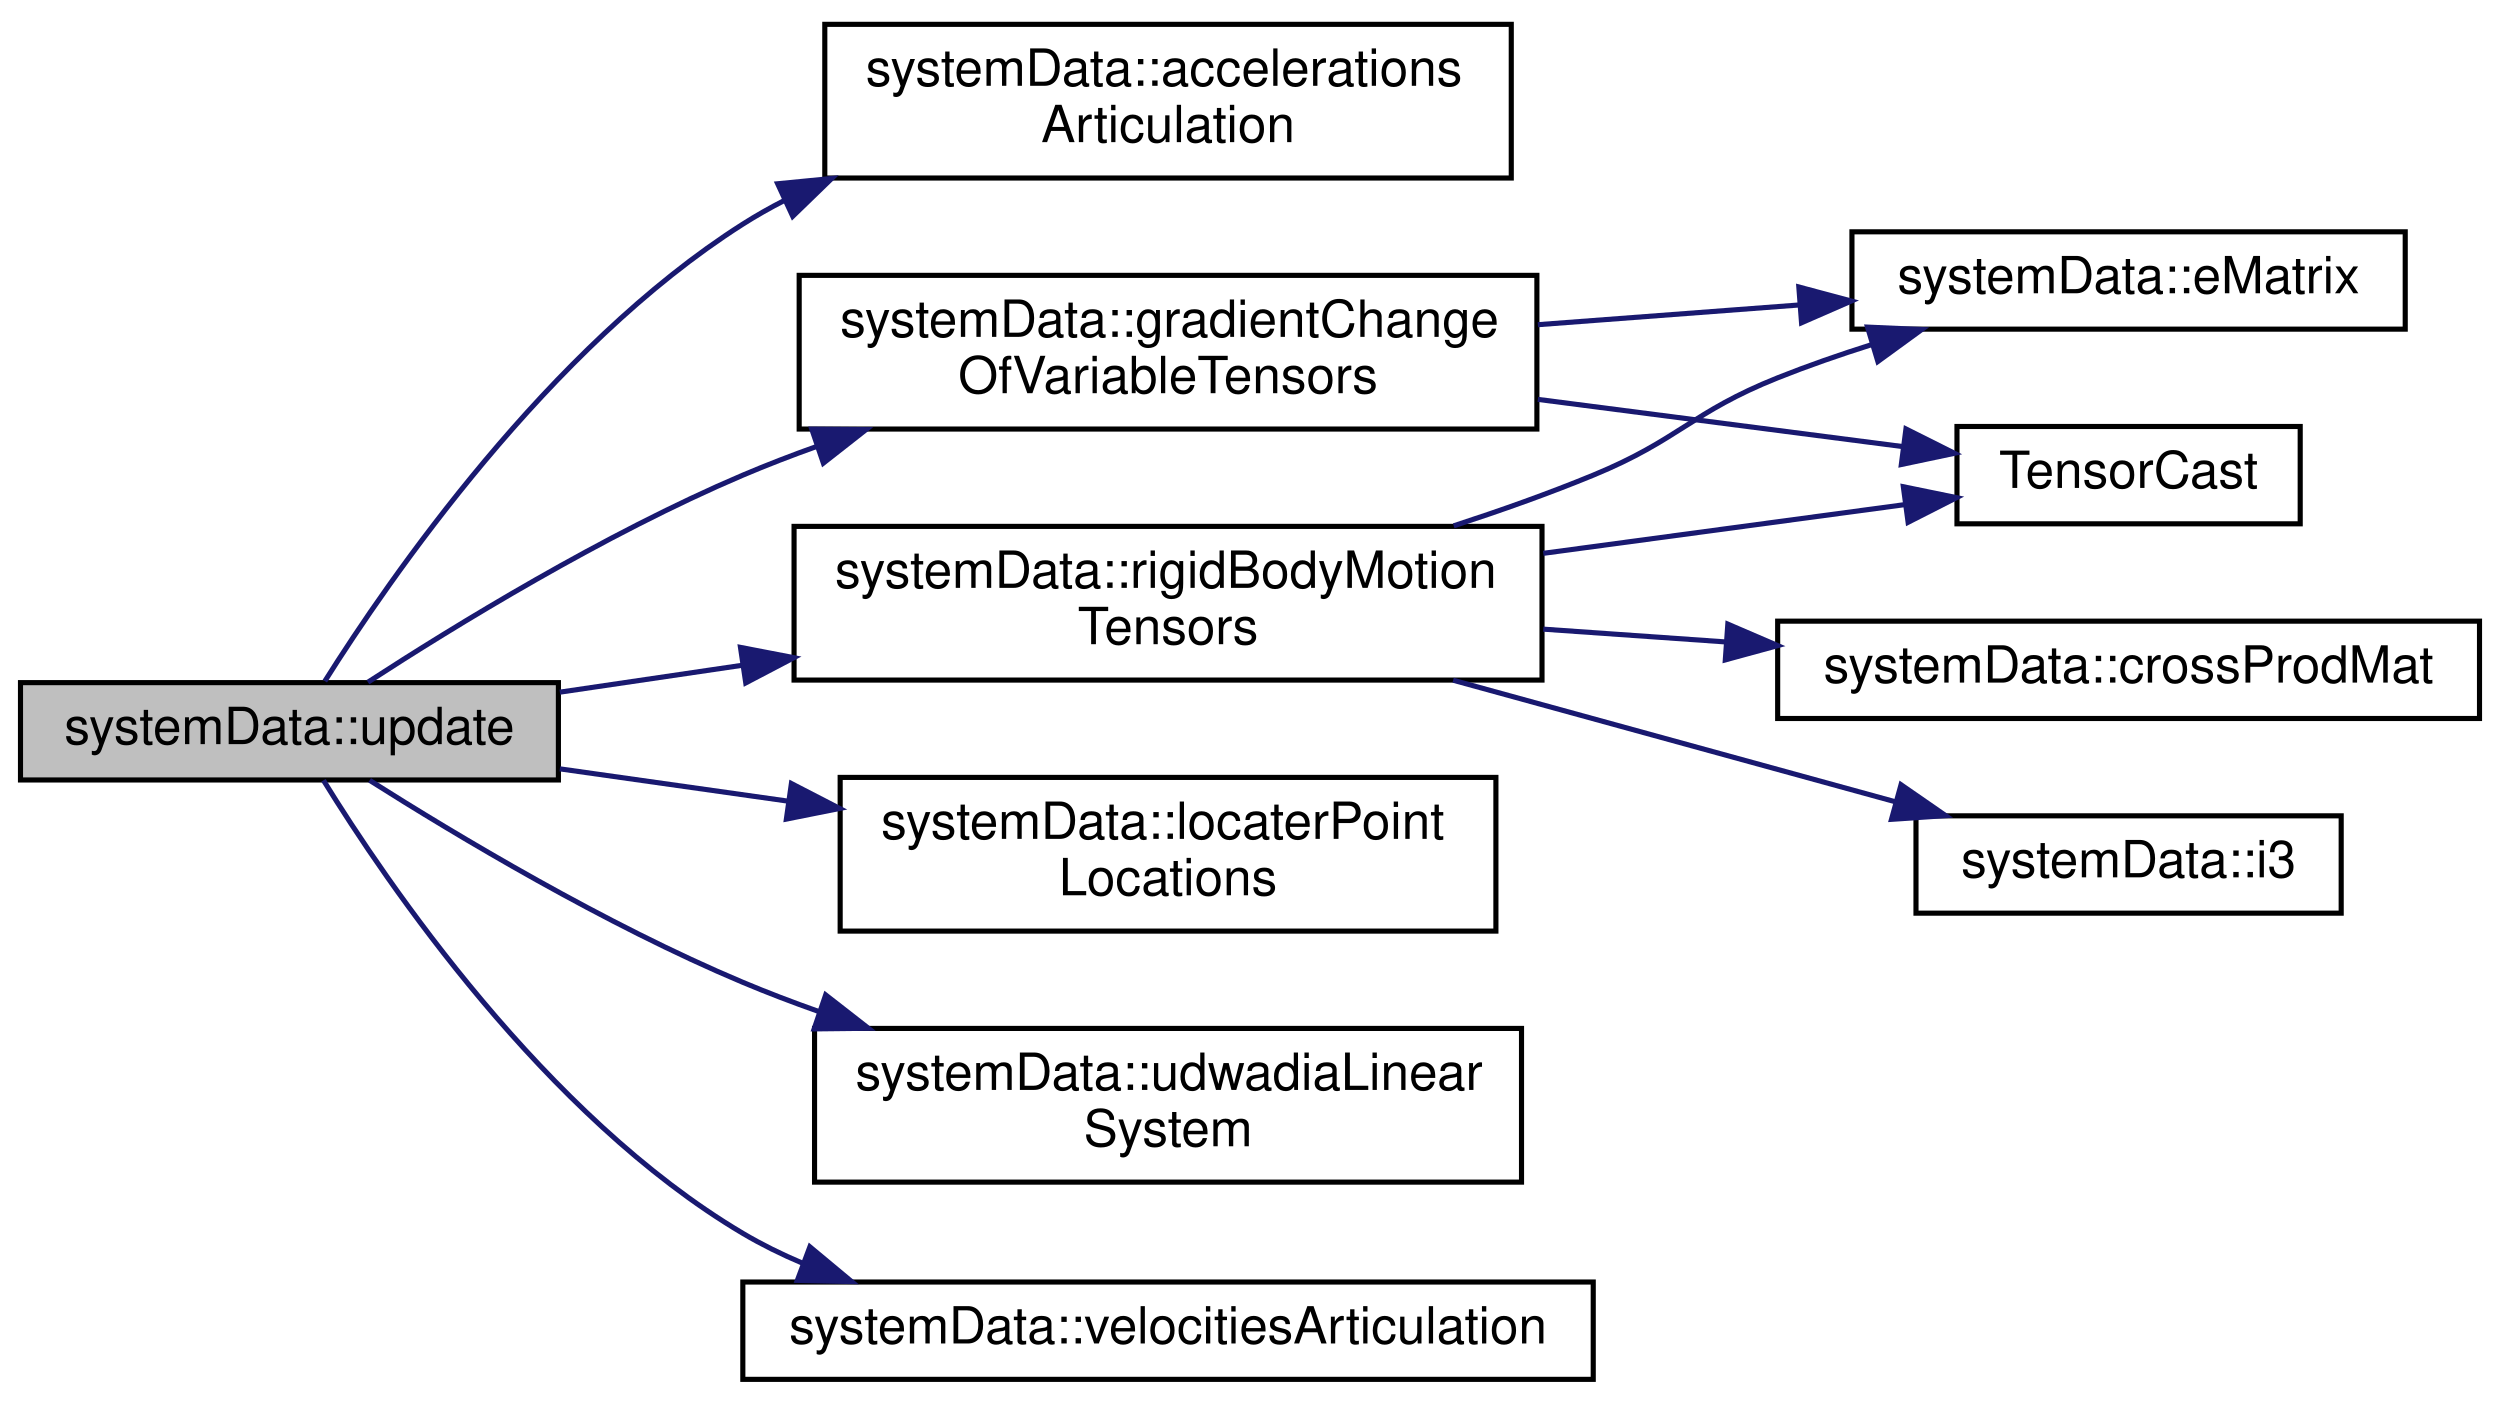
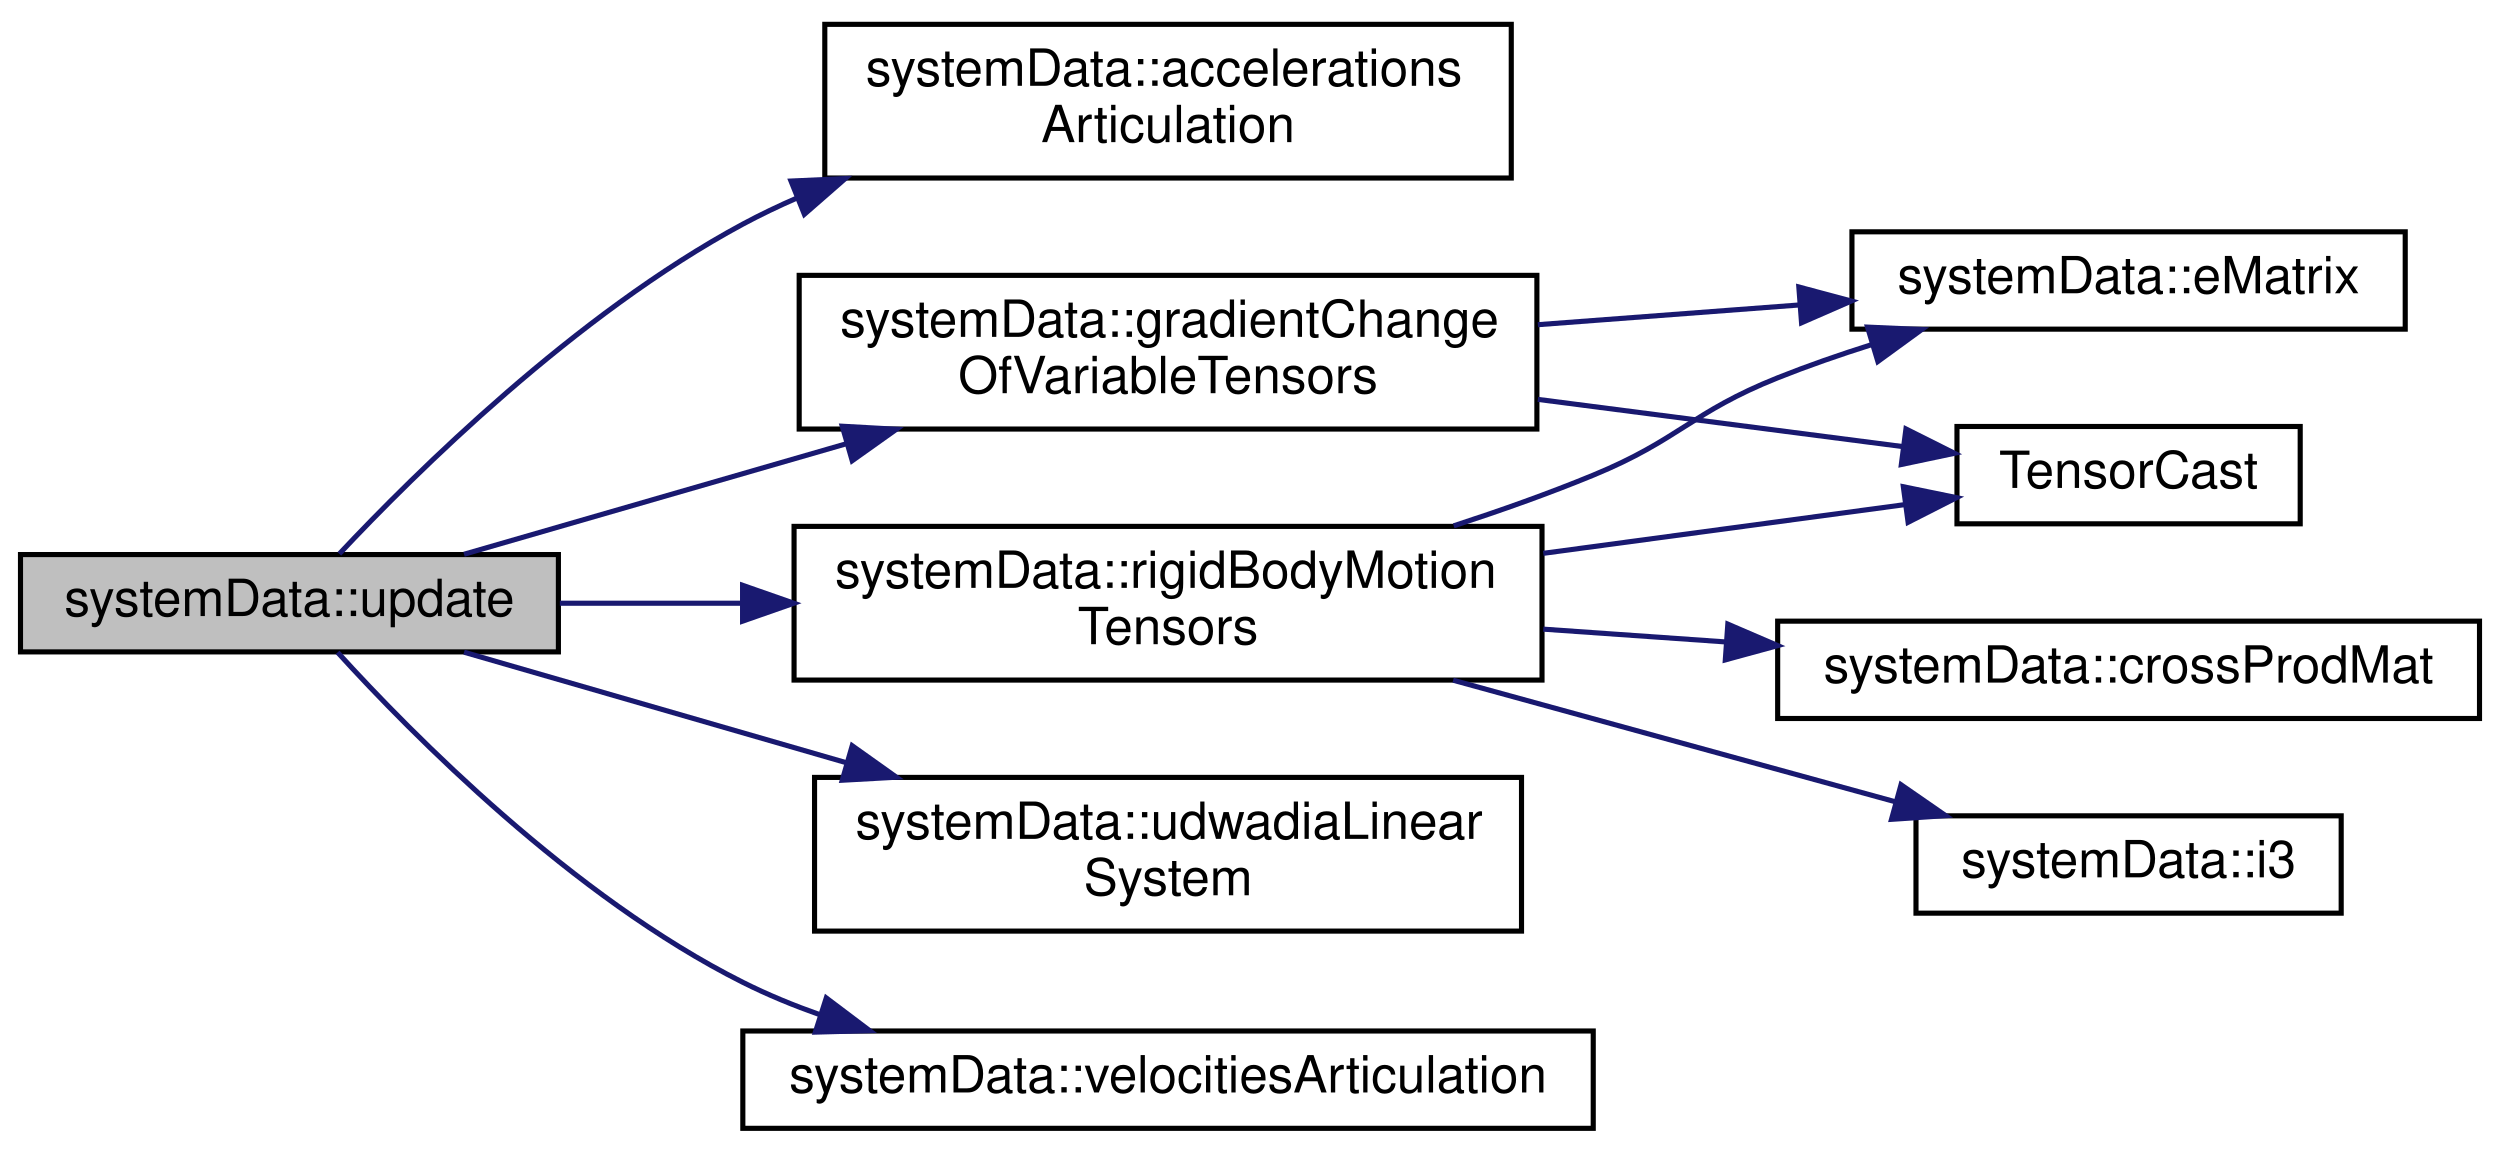
- <svg xmlns="http://www.w3.org/2000/svg" xmlns:xlink="http://www.w3.org/1999/xlink" width="488pt" height="274pt" viewBox="0.00 0.00 488.00 273.50">
-   <g id="graph0" class="graph" transform="scale(1 1) rotate(0) translate(4 269.5)">
+ <svg xmlns="http://www.w3.org/2000/svg" xmlns:xlink="http://www.w3.org/1999/xlink" width="488pt" height="225pt" viewBox="0.00 0.00 488.00 224.50">
+   <g id="graph0" class="graph" transform="scale(1 1) rotate(0) translate(4 220.5)">
    <g id="node1" class="node">
      <g id="a_node1">
        <a xlink:title="Updates all relevant rigid body motion tensors, respective gradients, and kinematic/Udwadia constrain...">
-           <polygon fill="#bfbfbf" stroke="black" points="0,-117.5 0,-136.5 105,-136.5 105,-117.5 0,-117.5" />
-           <text text-anchor="middle" x="52.5" y="-124.5" font-family="Helvetica,sans-Serif" font-size="10.00">systemData::update</text>
+           <polygon fill="#bfbfbf" stroke="black" points="0,-93.5 0,-112.5 105,-112.5 105,-93.5 0,-93.5" />
+           <text text-anchor="middle" x="52.5" y="-100.5" font-family="Helvetica,sans-Serif" font-size="10.00">systemData::update</text>
        </a>
      </g>
    </g>
    <g id="node2" class="node">
      <g id="a_node2">
-         <a xlink:href="classsystemData.html#ac981cce9f038194aea9f48f57252ca7b" target="_top" xlink:title=" ">
-           <polygon fill="none" stroke="black" points="157,-235 157,-265 291,-265 291,-235 157,-235" />
-           <text text-anchor="start" x="165" y="-253" font-family="Helvetica,sans-Serif" font-size="10.00">systemData::accelerations</text>
-           <text text-anchor="middle" x="224" y="-242" font-family="Helvetica,sans-Serif" font-size="10.00">Articulation</text>
+         <a xlink:href="classsystemData.html#ac981cce9f038194aea9f48f57252ca7b" target="_top" xlink:title="Computes the articulation (linear) accelerations of the particles relative to their respective locate...">
+           <polygon fill="none" stroke="black" points="157,-186 157,-216 291,-216 291,-186 157,-186" />
+           <text text-anchor="start" x="165" y="-204" font-family="Helvetica,sans-Serif" font-size="10.00">systemData::accelerations</text>
+           <text text-anchor="middle" x="224" y="-193" font-family="Helvetica,sans-Serif" font-size="10.00">Articulation</text>
        </a>
      </g>
    </g>
    <g id="edge1" class="edge">
-       <path fill="none" stroke="midnightblue" d="M59.41,-136.79C71.92,-156.67 103.05,-201.9 141,-226 143.61,-227.66 146.33,-229.2 149.14,-230.64" />
-       <polygon fill="midnightblue" stroke="midnightblue" points="147.8,-233.88 158.35,-234.91 150.74,-227.53 147.8,-233.88" />
+       <path fill="none" stroke="midnightblue" d="M62.24,-112.64C76.99,-128.35 108.41,-159.47 141,-177 144.43,-178.84 148.02,-180.56 151.7,-182.16" />
+       <polygon fill="midnightblue" stroke="midnightblue" points="150.4,-185.41 160.99,-185.89 153.01,-178.92 150.4,-185.41" />
    </g>
    <g id="node3" class="node">
      <g id="a_node3">
-         <a xlink:href="classsystemData.html#a3c41026c4b66d4f6e6e22a6398c6ced8" target="_top" xlink:title=" ">
-           <polygon fill="none" stroke="black" points="152,-186 152,-216 296,-216 296,-186 152,-186" />
-           <text text-anchor="start" x="160" y="-204" font-family="Helvetica,sans-Serif" font-size="10.00">systemData::gradientChange</text>
-           <text text-anchor="middle" x="224" y="-193" font-family="Helvetica,sans-Serif" font-size="10.00">OfVariableTensors</text>
+         <a xlink:href="classsystemData.html#a3c41026c4b66d4f6e6e22a6398c6ced8" target="_top" xlink:title="Computes the gradients rigid body motion connectivity tensors and tensors associated with change of v...">
+           <polygon fill="none" stroke="black" points="152,-137 152,-167 296,-167 296,-137 152,-137" />
+           <text text-anchor="start" x="160" y="-155" font-family="Helvetica,sans-Serif" font-size="10.00">systemData::gradientChange</text>
+           <text text-anchor="middle" x="224" y="-144" font-family="Helvetica,sans-Serif" font-size="10.00">OfVariableTensors</text>
        </a>
      </g>
    </g>
    <g id="edge2" class="edge">
-       <path fill="none" stroke="midnightblue" d="M67.82,-136.59C84.72,-147.56 113.95,-165.5 141,-177 145.66,-178.98 150.53,-180.86 155.48,-182.63" />
-       <polygon fill="midnightblue" stroke="midnightblue" points="154.46,-185.98 165.05,-185.89 156.72,-179.35 154.46,-185.98" />
+       <path fill="none" stroke="midnightblue" d="M86.58,-112.56C107.76,-118.69 135.9,-126.82 161.12,-134.11" />
+       <polygon fill="midnightblue" stroke="midnightblue" points="160.41,-137.55 170.98,-136.96 162.35,-130.82 160.41,-137.55" />
    </g>
    <g id="node6" class="node">
      <g id="a_node6">
-         <a xlink:href="classsystemData.html#ab3fc7f3cc4c79bbad6e9bb73e127e8c3" target="_top" xlink:title=" ">
-           <polygon fill="none" stroke="black" points="160,-88 160,-118 288,-118 288,-88 160,-88" />
-           <text text-anchor="start" x="168" y="-106" font-family="Helvetica,sans-Serif" font-size="10.00">systemData::locaterPoint</text>
-           <text text-anchor="middle" x="224" y="-95" font-family="Helvetica,sans-Serif" font-size="10.00">Locations</text>
+         <a xlink:href="classsystemData.html#a05afc9e7e7423d88def51ec43ab91a33" target="_top" xlink:title="Computes the rigid body motion connectivity tensors.">
+           <polygon fill="none" stroke="black" points="151,-88 151,-118 297,-118 297,-88 151,-88" />
+           <text text-anchor="start" x="159" y="-106" font-family="Helvetica,sans-Serif" font-size="10.00">systemData::rigidBodyMotion</text>
+           <text text-anchor="middle" x="224" y="-95" font-family="Helvetica,sans-Serif" font-size="10.00">Tensors</text>
        </a>
      </g>
    </g>
    <g id="edge5" class="edge">
-       <path fill="none" stroke="midnightblue" d="M105.28,-119.67C119.28,-117.69 134.7,-115.5 149.64,-113.39" />
-       <polygon fill="midnightblue" stroke="midnightblue" points="150.48,-116.8 159.89,-111.94 149.5,-109.87 150.48,-116.8" />
+       <path fill="none" stroke="midnightblue" d="M105.28,-103C116.53,-103 128.71,-103 140.82,-103" />
+       <polygon fill="midnightblue" stroke="midnightblue" points="140.95,-106.5 150.95,-103 140.95,-99.5 140.95,-106.5" />
    </g>
-     <g id="node7" class="node">
-       <g id="a_node7">
-         <a xlink:href="classsystemData.html#a05afc9e7e7423d88def51ec43ab91a33" target="_top" xlink:title=" ">
-           <polygon fill="none" stroke="black" points="151,-137 151,-167 297,-167 297,-137 151,-137" />
-           <text text-anchor="start" x="159" y="-155" font-family="Helvetica,sans-Serif" font-size="10.00">systemData::rigidBodyMotion</text>
-           <text text-anchor="middle" x="224" y="-144" font-family="Helvetica,sans-Serif" font-size="10.00">Tensors</text>
-         </a>
-       </g>
-     </g>
-     <g id="edge6" class="edge">
-       <path fill="none" stroke="midnightblue" d="M105.28,-134.64C116.53,-136.3 128.71,-138.09 140.82,-139.88" />
-       <polygon fill="midnightblue" stroke="midnightblue" points="140.54,-143.38 150.95,-141.37 141.57,-136.45 140.54,-143.38" />
-     </g>
-     <g id="node10" class="node">
-       <g id="a_node10">
-         <a xlink:href="classsystemData.html#aaf3a4980d7dc49d7339a828ed95ee4d6" target="_top" xlink:title=" ">
+     <g id="node9" class="node">
+       <g id="a_node9">
+         <a xlink:href="classsystemData.html#aaf3a4980d7dc49d7339a828ed95ee4d6" target="_top" xlink:title="Computes the Udwadia constraint matrix and vector to uphold the quaternion unitary norm for each body...">
          <polygon fill="none" stroke="black" points="155,-39 155,-69 293,-69 293,-39 155,-39" />
          <text text-anchor="start" x="163" y="-57" font-family="Helvetica,sans-Serif" font-size="10.00">systemData::udwadiaLinear</text>
          <text text-anchor="middle" x="224" y="-46" font-family="Helvetica,sans-Serif" font-size="10.00">System</text>
        </a>
      </g>
    </g>
-     <g id="edge11" class="edge">
-       <path fill="none" stroke="midnightblue" d="M68.15,-117.43C85.12,-106.68 114.19,-89.26 141,-78 145.75,-76 150.72,-74.11 155.77,-72.32" />
-       <polygon fill="midnightblue" stroke="midnightblue" points="157.17,-75.54 165.52,-69.03 154.92,-68.91 157.17,-75.54" />
+     <g id="edge10" class="edge">
+       <path fill="none" stroke="midnightblue" d="M86.58,-93.44C107.76,-87.31 135.9,-79.18 161.12,-71.89" />
+       <polygon fill="midnightblue" stroke="midnightblue" points="162.35,-75.18 170.98,-69.04 160.41,-68.45 162.35,-75.18" />
    </g>
-     <g id="node11" class="node">
-       <g id="a_node11">
-         <a xlink:href="classsystemData.html#a6bd16f2dd99236594ce5b12cd2cab57a" target="_top" xlink:title=" ">
+     <g id="node10" class="node">
+       <g id="a_node10">
+         <a xlink:href="classsystemData.html#a6bd16f2dd99236594ce5b12cd2cab57a" target="_top" xlink:title="Computes the articulation (linear) velocities of the particles relative to their respective locater p...">
          <polygon fill="none" stroke="black" points="141,-0.5 141,-19.5 307,-19.5 307,-0.5 141,-0.5" />
          <text text-anchor="middle" x="224" y="-7.5" font-family="Helvetica,sans-Serif" font-size="10.00">systemData::velocitiesArticulation</text>
        </a>
      </g>
    </g>
-     <g id="edge12" class="edge">
-       <path fill="none" stroke="midnightblue" d="M59.14,-117.43C71.37,-97.59 102.34,-51.9 141,-29 144.68,-26.82 148.59,-24.89 152.62,-23.19" />
-       <polygon fill="midnightblue" stroke="midnightblue" points="154.09,-26.37 162.23,-19.59 151.64,-19.82 154.09,-26.37" />
+     <g id="edge11" class="edge">
+       <path fill="none" stroke="midnightblue" d="M61.9,-93.41C76.38,-77.48 107.74,-45.68 141,-29 145.82,-26.58 150.95,-24.47 156.2,-22.62" />
+       <polygon fill="midnightblue" stroke="midnightblue" points="157.29,-25.95 165.75,-19.57 155.16,-19.28 157.29,-25.95" />
    </g>
    <g id="node4" class="node">
      <g id="a_node4">
        <a xlink:href="classsystemData.html#a19a83a255eb6f1de4bcfe2ea8e31ffa9" target="_top" xlink:title="Computes the E matrix of quaternion (4-vector) input.">
-           <polygon fill="none" stroke="black" points="357.5,-205.5 357.5,-224.5 465.5,-224.5 465.5,-205.5 357.5,-205.5" />
-           <text text-anchor="middle" x="411.5" y="-212.5" font-family="Helvetica,sans-Serif" font-size="10.00">systemData::eMatrix</text>
+           <polygon fill="none" stroke="black" points="357.5,-156.5 357.5,-175.5 465.5,-175.5 465.5,-156.5 357.5,-156.5" />
+           <text text-anchor="middle" x="411.5" y="-163.5" font-family="Helvetica,sans-Serif" font-size="10.00">systemData::eMatrix</text>
        </a>
      </g>
    </g>
    <g id="edge3" class="edge">
-       <path fill="none" stroke="midnightblue" d="M296.19,-206.37C313.03,-207.64 330.87,-208.99 347.32,-210.23" />
-       <polygon fill="midnightblue" stroke="midnightblue" points="347.13,-213.73 357.37,-210.99 347.66,-206.75 347.13,-213.73" />
+       <path fill="none" stroke="midnightblue" d="M296.19,-157.37C313.03,-158.64 330.87,-159.99 347.32,-161.23" />
+       <polygon fill="midnightblue" stroke="midnightblue" points="347.13,-164.73 357.37,-161.99 347.66,-157.75 347.13,-164.73" />
    </g>
    <g id="node5" class="node">
      <g id="a_node5">
        <a xlink:href="helper__eigenTensorConversion_8hpp.html#a3a32f7de3f099464192073a93b34d580" target="_top" xlink:title="Convert Eigen::Matrix --&gt; Eigen::Tensor.">
-           <polygon fill="none" stroke="black" points="378,-167.5 378,-186.5 445,-186.5 445,-167.5 378,-167.5" />
-           <text text-anchor="middle" x="411.5" y="-174.5" font-family="Helvetica,sans-Serif" font-size="10.00">TensorCast</text>
+           <polygon fill="none" stroke="black" points="378,-118.5 378,-137.5 445,-137.5 445,-118.5 378,-118.5" />
+           <text text-anchor="middle" x="411.5" y="-125.5" font-family="Helvetica,sans-Serif" font-size="10.00">TensorCast</text>
        </a>
      </g>
    </g>
    <g id="edge4" class="edge">
-       <path fill="none" stroke="midnightblue" d="M296.19,-191.79C320.25,-188.68 346.35,-185.3 367.54,-182.56" />
-       <polygon fill="midnightblue" stroke="midnightblue" points="368.04,-186.02 377.51,-181.27 367.14,-179.08 368.04,-186.02" />
+       <path fill="none" stroke="midnightblue" d="M296.19,-142.79C320.25,-139.68 346.35,-136.3 367.54,-133.56" />
+       <polygon fill="midnightblue" stroke="midnightblue" points="368.04,-137.02 377.51,-132.27 367.14,-130.08 368.04,-137.02" />
    </g>
-     <g id="edge8" class="edge">
-       <path fill="none" stroke="midnightblue" d="M279.76,-167.11C288.96,-170.1 298.33,-173.43 307,-177 323.73,-183.89 326.2,-189.29 343,-196 348.86,-198.34 355.12,-200.51 361.37,-202.49" />
-       <polygon fill="midnightblue" stroke="midnightblue" points="360.54,-205.9 371.13,-205.43 362.56,-199.19 360.54,-205.9" />
+     <g id="edge7" class="edge">
+       <path fill="none" stroke="midnightblue" d="M279.76,-118.11C288.96,-121.1 298.33,-124.43 307,-128 323.73,-134.89 326.2,-140.29 343,-147 348.86,-149.34 355.12,-151.51 361.37,-153.49" />
+       <polygon fill="midnightblue" stroke="midnightblue" points="360.54,-156.9 371.13,-156.43 362.56,-150.19 360.54,-156.9" />
    </g>
-     <g id="edge10" class="edge">
-       <path fill="none" stroke="midnightblue" d="M297.25,-161.74C321.1,-164.95 346.84,-168.42 367.75,-171.24" />
-       <polygon fill="midnightblue" stroke="midnightblue" points="367.53,-174.74 377.91,-172.61 368.46,-167.8 367.53,-174.74" />
+     <g id="edge9" class="edge">
+       <path fill="none" stroke="midnightblue" d="M297.25,-112.74C321.1,-115.95 346.84,-119.42 367.75,-122.24" />
+       <polygon fill="midnightblue" stroke="midnightblue" points="367.53,-125.74 377.91,-123.61 368.46,-118.8 367.53,-125.74" />
+     </g>
+     <g id="node7" class="node">
+       <g id="a_node7">
+         <a xlink:href="classsystemData.html#a0a77c933b764fb36c64ec5e66011482c" target="_top" xlink:title="Function takes in vector in vector cross-product expression: .">
+           <polygon fill="none" stroke="black" points="343,-80.5 343,-99.5 480,-99.5 480,-80.5 343,-80.5" />
+           <text text-anchor="middle" x="411.5" y="-87.5" font-family="Helvetica,sans-Serif" font-size="10.00">systemData::crossProdMat</text>
+         </a>
+       </g>
+     </g>
+     <g id="edge6" class="edge">
+       <path fill="none" stroke="midnightblue" d="M297.25,-97.94C308.9,-97.12 320.99,-96.27 332.76,-95.45" />
+       <polygon fill="midnightblue" stroke="midnightblue" points="333.27,-98.92 343,-94.73 332.78,-91.94 333.27,-98.92" />
    </g>
    <g id="node8" class="node">
      <g id="a_node8">
-         <a xlink:href="classsystemData.html#a0a77c933b764fb36c64ec5e66011482c" target="_top" xlink:title="Function takes in vector in vector cross-product expression: .">
-           <polygon fill="none" stroke="black" points="343,-129.5 343,-148.5 480,-148.5 480,-129.5 343,-129.5" />
-           <text text-anchor="middle" x="411.5" y="-136.5" font-family="Helvetica,sans-Serif" font-size="10.00">systemData::crossProdMat</text>
+         <a xlink:href="classsystemData.html#a9a8e856d1285735bfb9cbd41ef764345" target="_top" xlink:title=" ">
+           <polygon fill="none" stroke="black" points="370,-42.5 370,-61.5 453,-61.5 453,-42.5 370,-42.5" />
+           <text text-anchor="middle" x="411.5" y="-49.5" font-family="Helvetica,sans-Serif" font-size="10.00">systemData::i3</text>
        </a>
      </g>
    </g>
-     <g id="edge7" class="edge">
-       <path fill="none" stroke="midnightblue" d="M297.25,-146.94C308.9,-146.12 320.99,-145.27 332.76,-144.45" />
-       <polygon fill="midnightblue" stroke="midnightblue" points="333.27,-147.92 343,-143.73 332.78,-140.94 333.27,-147.92" />
-     </g>
-     <g id="node9" class="node">
-       <g id="a_node9">
-         <a xlink:href="classsystemData.html#a9a8e856d1285735bfb9cbd41ef764345" target="_top" xlink:title=" ">
-           <polygon fill="none" stroke="black" points="370,-91.5 370,-110.5 453,-110.5 453,-91.5 370,-91.5" />
-           <text text-anchor="middle" x="411.5" y="-98.5" font-family="Helvetica,sans-Serif" font-size="10.00">systemData::i3</text>
-         </a>
-       </g>
-     </g>
-     <g id="edge9" class="edge">
-       <path fill="none" stroke="midnightblue" d="M279.65,-136.97C307.11,-129.43 339.95,-120.4 365.87,-113.27" />
-       <polygon fill="midnightblue" stroke="midnightblue" points="367.08,-116.57 375.79,-110.54 365.22,-109.82 367.08,-116.57" />
+     <g id="edge8" class="edge">
+       <path fill="none" stroke="midnightblue" d="M279.65,-87.97C307.11,-80.43 339.95,-71.4 365.87,-64.27" />
+       <polygon fill="midnightblue" stroke="midnightblue" points="367.08,-67.57 375.79,-61.54 365.22,-60.82 367.08,-67.57" />
    </g>
  </g>
</svg>
